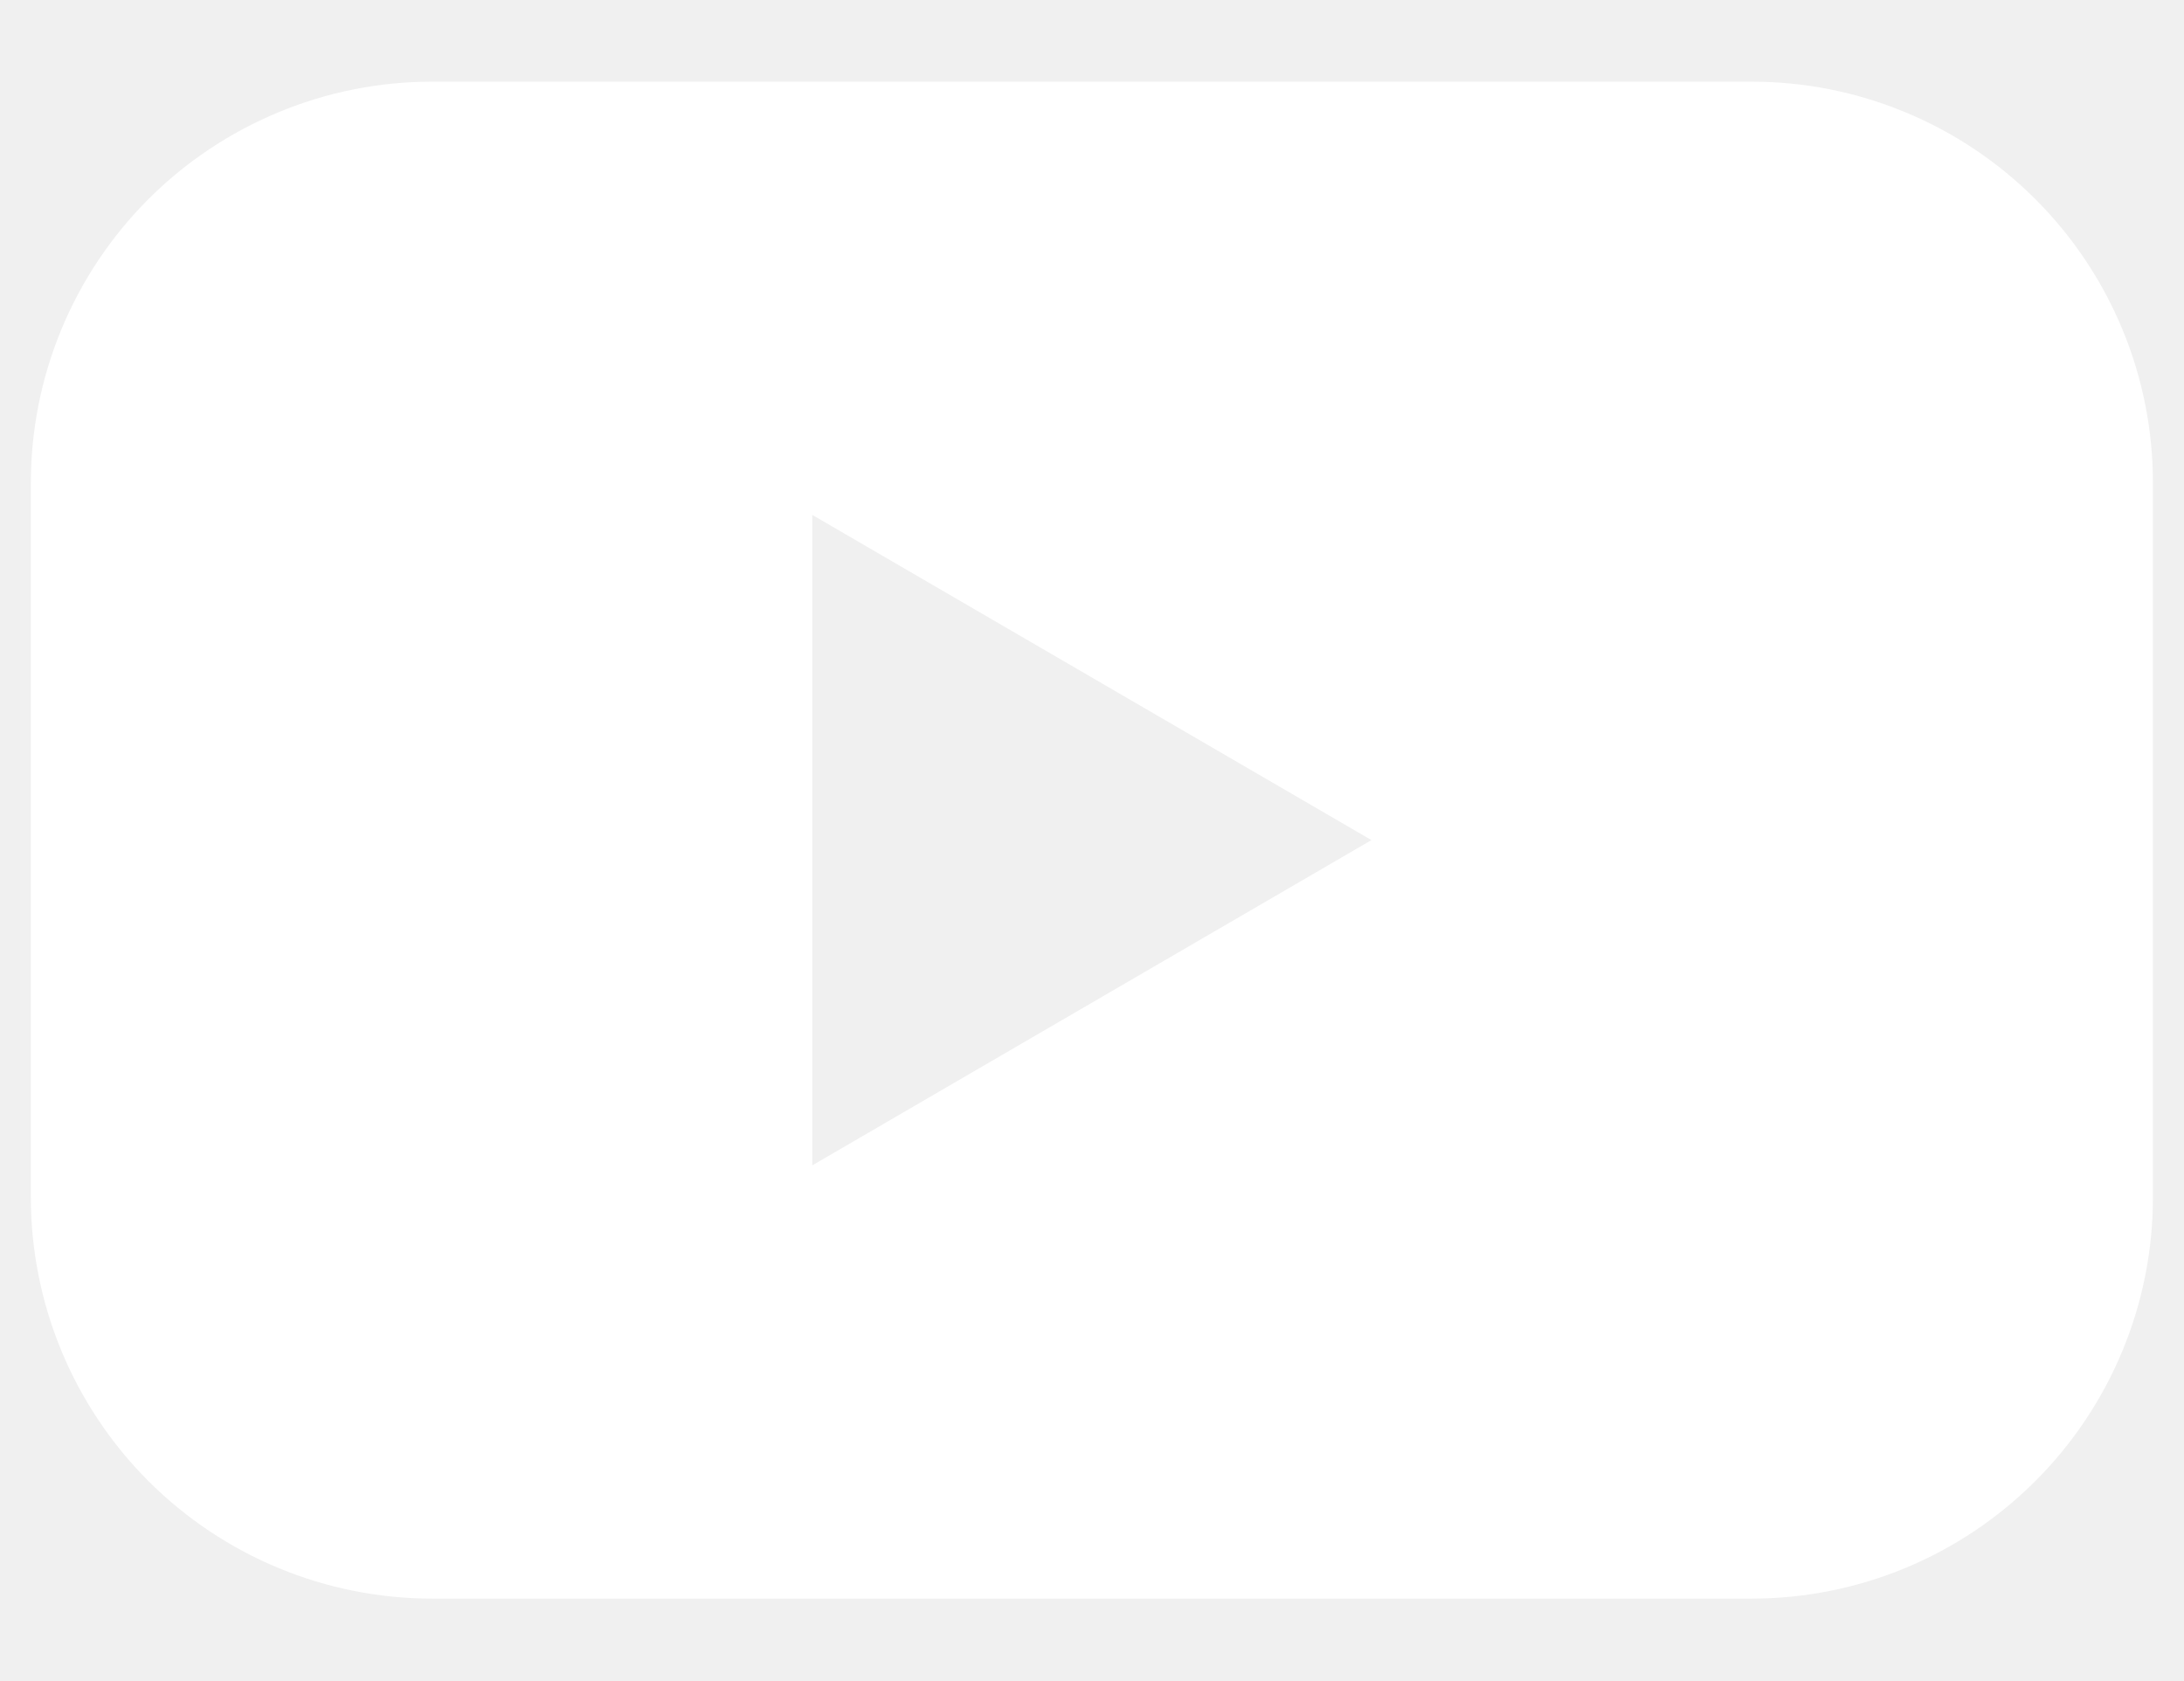
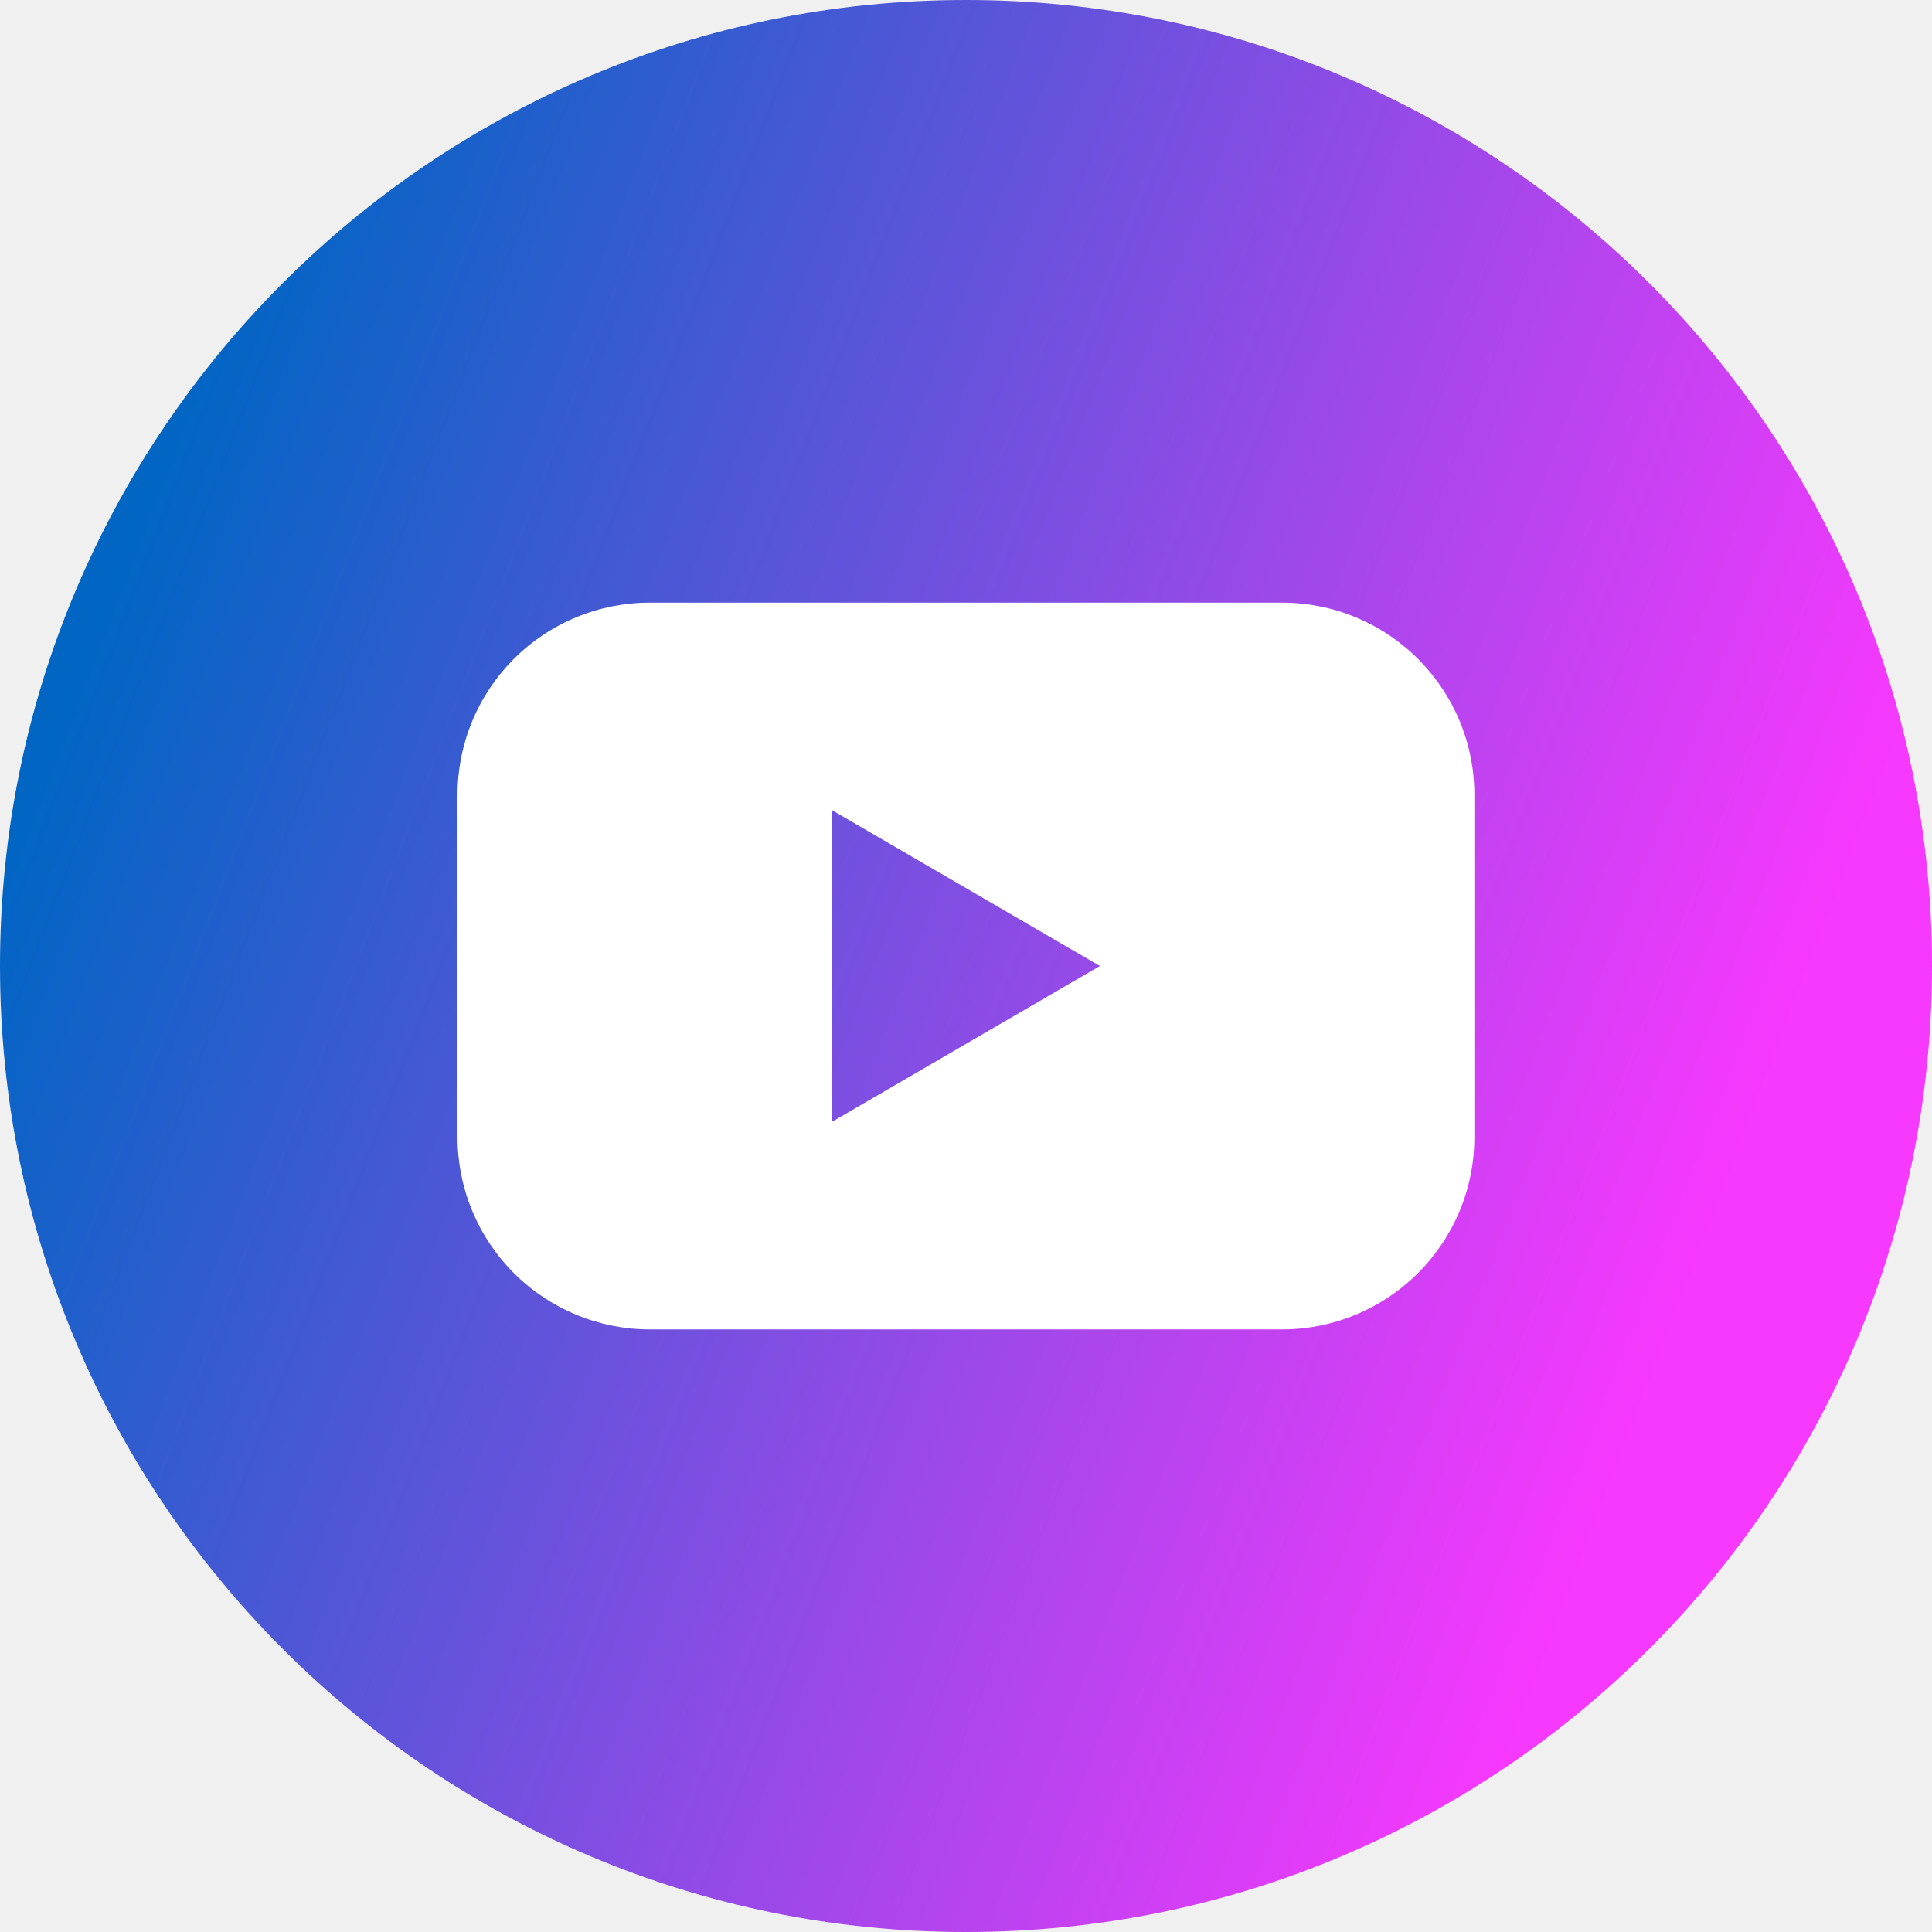
- <svg xmlns="http://www.w3.org/2000/svg" width="26" height="20" viewBox="0 0 26 20" fill="none">
-   <path d="M20.852 0.972H5.145C4.517 0.972 3.896 1.095 3.316 1.336C2.736 1.576 2.209 1.928 1.765 2.372C1.322 2.816 0.97 3.343 0.73 3.923C0.49 4.503 0.367 5.125 0.367 5.753V14.248C0.367 14.875 0.49 15.497 0.73 16.077C0.97 16.657 1.322 17.184 1.765 17.628C2.209 18.072 2.736 18.424 3.316 18.665C3.896 18.905 4.517 19.029 5.145 19.029H20.852C21.48 19.029 22.102 18.905 22.682 18.665C23.262 18.424 23.788 18.072 24.232 17.628C24.676 17.184 25.028 16.657 25.268 16.077C25.508 15.497 25.631 14.875 25.63 14.248V5.753C25.631 5.125 25.508 4.503 25.268 3.923C25.028 3.343 24.676 2.816 24.232 2.372C23.788 1.928 23.262 1.576 22.682 1.336C22.102 1.095 21.48 0.972 20.852 0.972ZM9.67 13.872V6.129L16.327 10L9.67 13.872Z" fill="white" />
+ <svg xmlns="http://www.w3.org/2000/svg" width="48" height="48" viewBox="0 0 48 48" fill="none">
+   <path d="M24 48C37.255 48 48 37.255 48 24C48 10.745 37.255 0 24 0C10.745 0 0 10.745 0 24C0 37.255 10.745 48 24 48Z" fill="url(#paint0_linear_66_6324)" />
+   <path d="M31.852 14.972H16.145C15.517 14.972 14.896 15.095 14.316 15.336C13.736 15.576 13.209 15.928 12.765 16.372C12.322 16.816 11.97 17.343 11.73 17.923C11.49 18.503 11.367 19.125 11.367 19.753V28.247C11.367 28.875 11.49 29.497 11.73 30.077C11.97 30.657 12.322 31.184 12.765 31.628C13.209 32.072 13.736 32.424 14.316 32.664C14.896 32.905 15.517 33.029 16.145 33.029H31.852C32.48 33.029 33.102 32.905 33.682 32.664C34.261 32.424 34.788 32.072 35.232 31.628C35.676 31.184 36.028 30.657 36.268 30.077C36.508 29.497 36.631 28.875 36.63 28.247V19.753C36.631 19.125 36.508 18.503 36.268 17.923C36.028 17.343 35.676 16.816 35.232 16.372C34.788 15.928 34.261 15.576 33.682 15.336C33.102 15.095 32.48 14.972 31.852 14.972ZM20.67 27.872V20.128L27.327 24L20.67 27.872Z" fill="white" />
+   <defs>
+     <linearGradient id="paint0_linear_66_6324" x1="7.411" y1="2.606" x2="47.33" y2="17.919" gradientUnits="userSpaceOnUse">
+       <stop stop-color="#0165C4" />
+       <stop offset="1" stop-color="#F738FE" />
+     </linearGradient>
+   </defs>
</svg>
